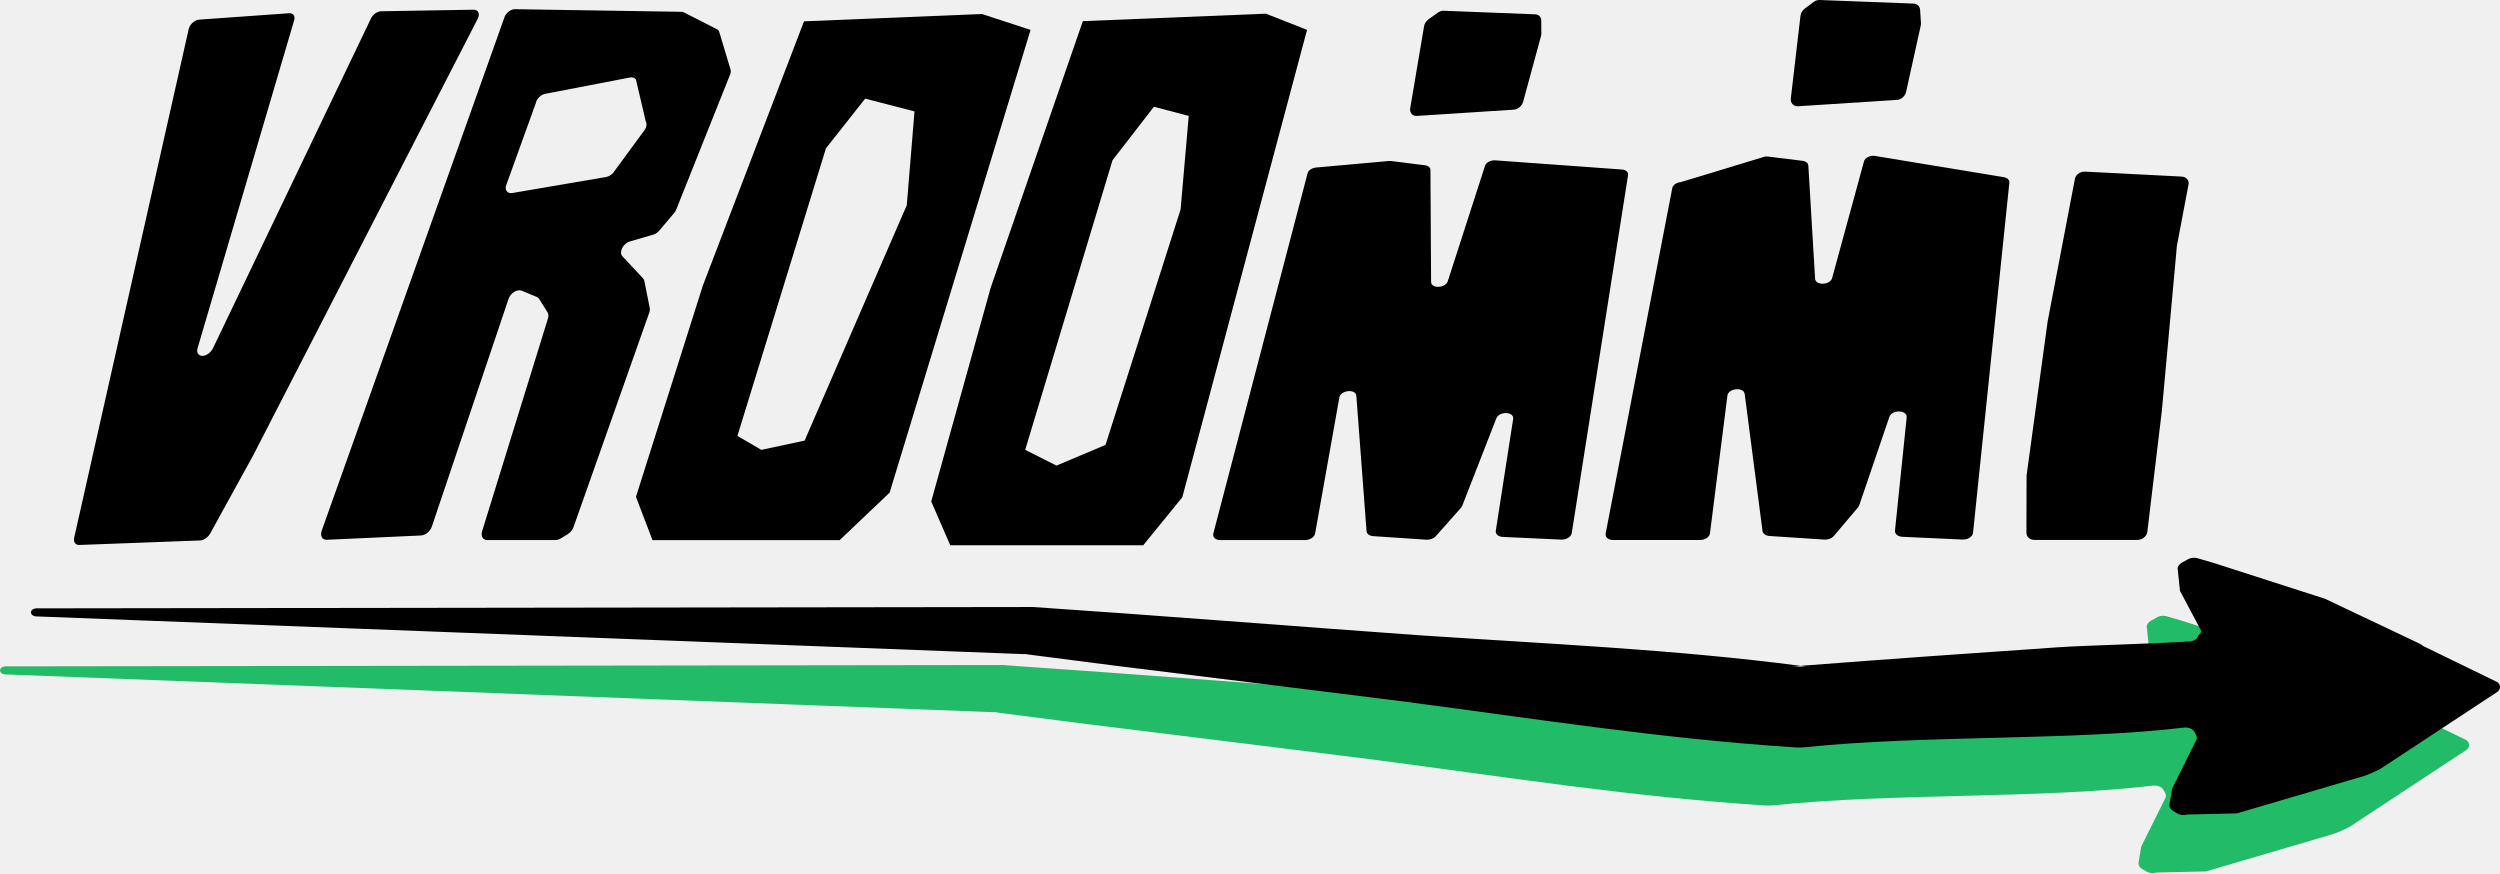
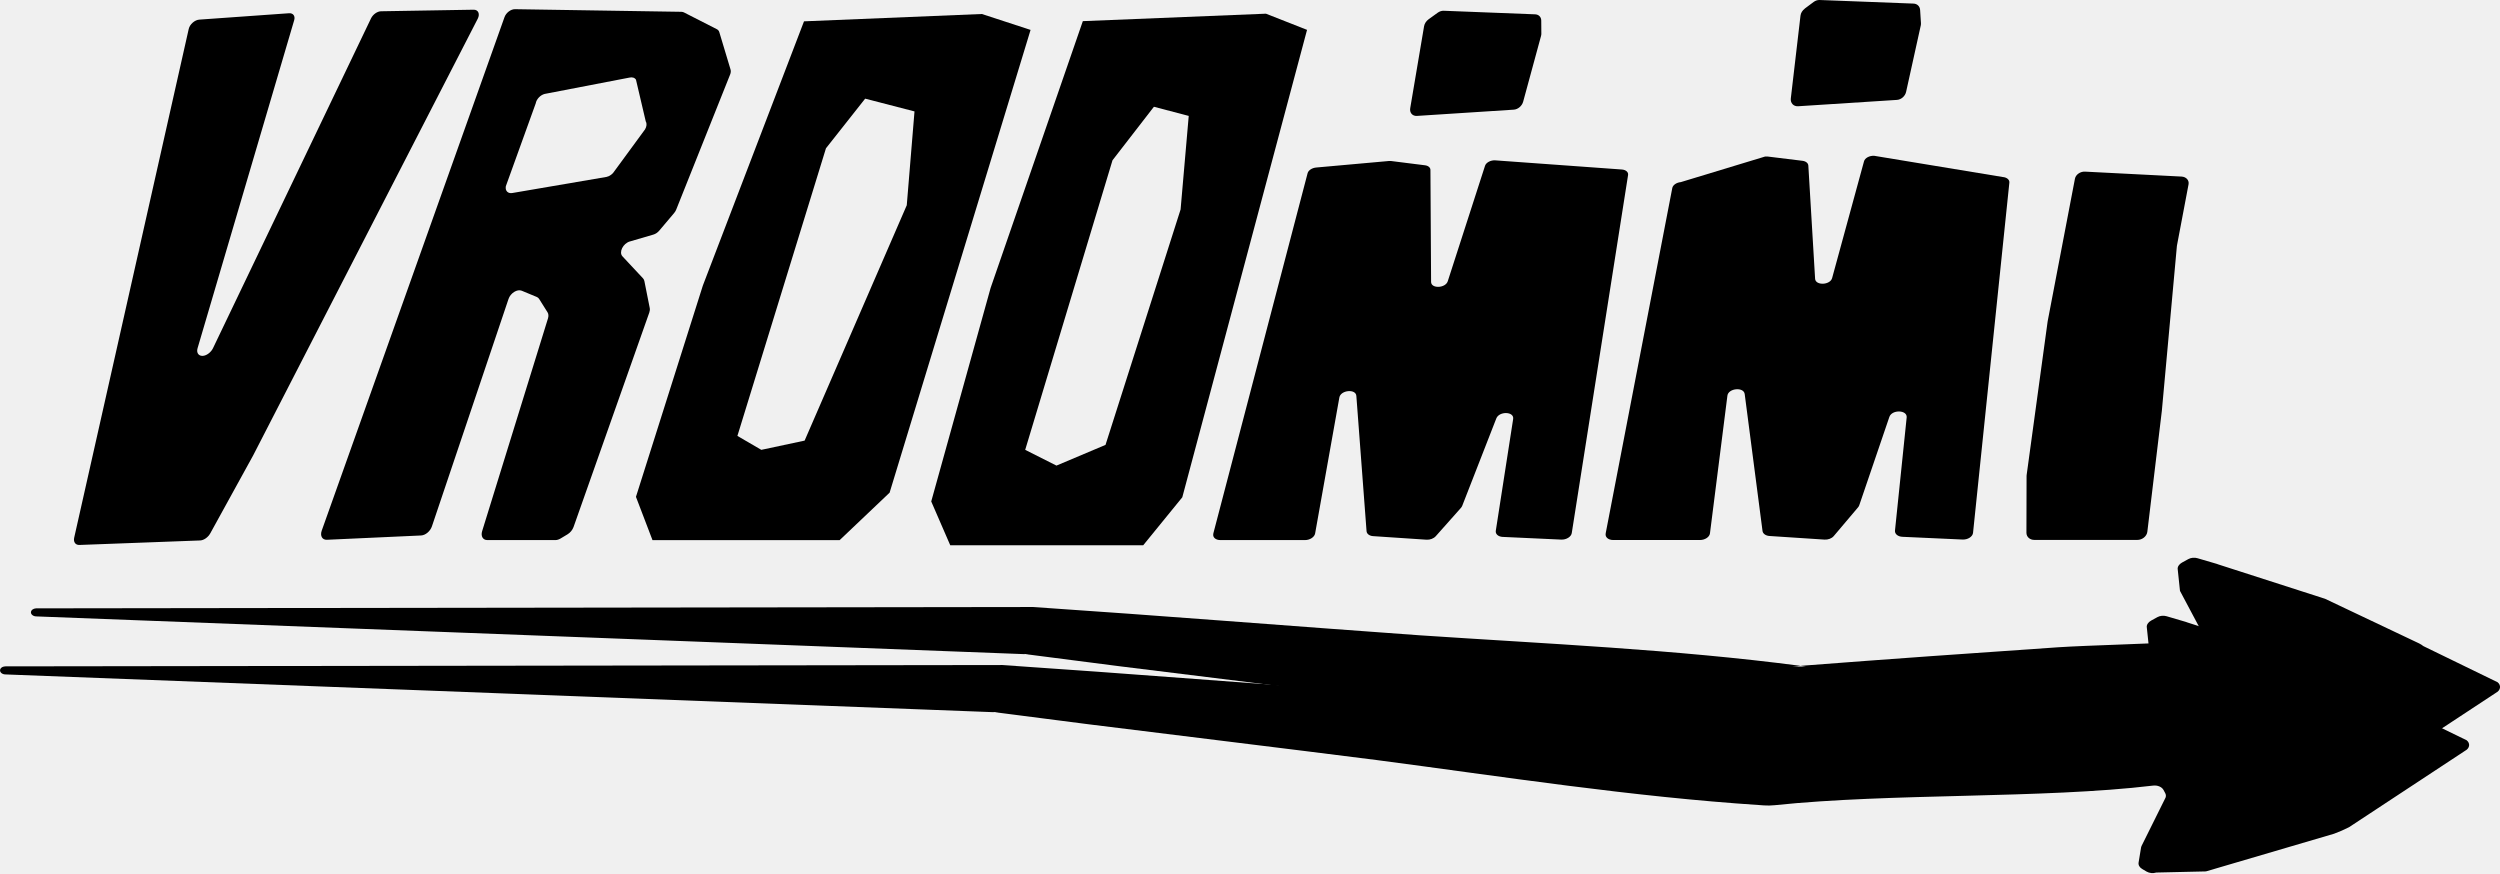
<svg xmlns="http://www.w3.org/2000/svg" width="126" height="44" viewBox="0 0 126 44" fill="none">
  <g clip-path="url(#clip0_95_65)">
    <path d="M9.511 1.462L3.74 27.095C3.689 27.315 3.802 27.473 4.001 27.466L10.085 27.239C10.274 27.232 10.488 27.081 10.601 26.875L12.755 22.961L24.078 0.944C24.202 0.702 24.104 0.485 23.87 0.489L19.206 0.568C19.014 0.571 18.796 0.726 18.699 0.927L10.736 17.547C10.691 17.642 10.62 17.729 10.535 17.798C10.201 18.07 9.85 17.915 9.959 17.545L14.827 1.018C14.889 0.809 14.776 0.654 14.57 0.667L10.044 0.989C9.813 1.005 9.563 1.227 9.511 1.461V1.462Z" fill="black" />
    <path d="M61.149 26.897L65.903 8.73C65.941 8.584 66.126 8.462 66.335 8.443L69.995 8.115C70.037 8.111 70.079 8.111 70.117 8.116L71.818 8.33C71.984 8.35 72.094 8.445 72.094 8.565L72.127 14.208C72.129 14.559 72.852 14.531 72.967 14.175L74.846 8.354C74.9 8.189 75.135 8.065 75.365 8.082L81.742 8.543C81.944 8.558 82.078 8.675 82.055 8.822L79.217 26.866C79.188 27.055 78.942 27.208 78.688 27.196L75.734 27.06C75.512 27.05 75.362 26.916 75.388 26.751L76.263 21.117C76.322 20.735 75.561 20.711 75.413 21.091L73.697 25.491C73.683 25.526 73.662 25.56 73.635 25.593L72.363 27.024C72.257 27.143 72.074 27.212 71.897 27.201L69.203 27.021C69.018 27.009 68.884 26.907 68.874 26.77L68.36 19.952C68.332 19.585 67.571 19.658 67.504 20.033L66.282 26.888C66.249 27.069 66.019 27.22 65.775 27.22H61.504C61.264 27.22 61.106 27.076 61.153 26.897H61.149Z" fill="black" />
    <path d="M80.925 26.888L84.284 9.472C84.315 9.324 84.498 9.198 84.711 9.179L88.965 7.888C89.008 7.884 89.049 7.884 89.089 7.889L90.842 8.104C91.013 8.125 91.131 8.22 91.14 8.342L91.481 14.048C91.501 14.402 92.24 14.375 92.339 14.015L93.947 8.128C93.992 7.962 94.227 7.836 94.464 7.853L100.934 8.921C101.144 8.937 101.287 9.057 101.272 9.204L99.441 26.857C99.42 27.048 99.178 27.205 98.915 27.193L95.88 27.055C95.651 27.045 95.49 26.909 95.507 26.742L96.096 21.041C96.136 20.654 95.355 20.631 95.224 21.013L93.706 25.467C93.694 25.503 93.673 25.538 93.647 25.569L92.422 27.017C92.322 27.138 92.135 27.208 91.955 27.196L89.183 27.014C88.992 27.002 88.849 26.898 88.831 26.761L87.933 19.861C87.885 19.489 87.108 19.563 87.061 19.943L86.182 26.881C86.16 27.065 85.931 27.217 85.68 27.217H81.304C81.058 27.217 80.889 27.071 80.927 26.89L80.925 26.888Z" fill="black" />
    <path d="M105.086 8.65C104.847 8.638 104.617 8.799 104.577 9.007L103.201 16.198L102.142 23.945C102.14 23.96 102.139 23.977 102.139 23.993L102.132 26.852C102.132 27.058 102.303 27.212 102.532 27.212H107.723C107.974 27.212 108.199 27.026 108.226 26.8L108.958 20.698L109.715 12.402C109.715 12.391 109.716 12.379 109.72 12.369L110.303 9.29C110.341 9.085 110.184 8.911 109.948 8.899L105.086 8.65Z" fill="black" />
    <path d="M90.951 0.439L91.406 0.1C91.498 0.031 91.607 -0.005 91.711 -2.32734e-06L96.442 0.181C96.627 0.188 96.762 0.318 96.774 0.501L96.816 1.166C96.817 1.204 96.816 1.244 96.807 1.283L96.068 4.629C96.02 4.846 95.821 5.022 95.604 5.035L90.626 5.355C90.394 5.371 90.23 5.194 90.257 4.961L90.745 0.788C90.761 0.655 90.839 0.528 90.955 0.442L90.951 0.439Z" fill="black" />
    <path d="M49.491 0.705L40.522 1.075L35.424 14.392L32.052 25.041L32.886 27.224H42.317L44.836 24.831L51.941 1.507L49.491 0.707V0.705ZM40.553 22.207L38.37 22.672L37.165 21.97L41.628 7.475L43.604 4.972L46.091 5.615L45.701 10.344L40.553 22.207Z" fill="black" />
    <path d="M63.802 0.69L54.575 1.065L49.927 14.512L46.934 25.273L47.892 27.48H57.619L59.588 25.063L65.875 1.505L63.804 0.69H63.802ZM55.721 22.421L53.245 23.466L51.67 22.672L56.07 8.078L58.157 5.381L59.912 5.842L59.502 10.556L55.719 22.419L55.721 22.421Z" fill="black" />
    <path d="M31.742 12.171L32.931 11.823C33.04 11.791 33.149 11.719 33.23 11.62L33.974 10.74C34.019 10.686 34.056 10.626 34.08 10.566L36.798 3.757C36.835 3.668 36.842 3.578 36.819 3.502L36.253 1.62C36.234 1.555 36.191 1.503 36.132 1.473L34.472 0.626C34.434 0.607 34.391 0.597 34.343 0.595L25.959 0.463C25.746 0.459 25.505 0.642 25.426 0.867L16.214 26.747C16.123 27.007 16.24 27.215 16.474 27.205L21.221 26.988C21.444 26.978 21.686 26.775 21.769 26.527L25.63 15.066C25.73 14.77 26.069 14.559 26.294 14.652L27.056 14.968C27.104 14.989 27.142 15.02 27.17 15.063L27.597 15.742C27.646 15.82 27.654 15.928 27.62 16.042L24.299 26.773C24.223 27.021 24.337 27.22 24.559 27.22H27.994C28.075 27.22 28.163 27.193 28.248 27.143L28.605 26.929C28.741 26.847 28.854 26.709 28.907 26.561L32.725 15.751C32.752 15.672 32.761 15.593 32.747 15.524L32.477 14.167C32.467 14.115 32.444 14.069 32.411 14.032L31.373 12.921C31.179 12.713 31.399 12.269 31.747 12.168L31.742 12.171ZM25.491 9.394L27 5.211C27.037 4.997 27.234 4.789 27.452 4.734L31.719 3.912C31.865 3.876 31.991 3.915 32.053 4.017L32.547 6.122C32.609 6.226 32.595 6.375 32.512 6.518L30.977 8.612C30.885 8.767 30.728 8.885 30.57 8.916L25.832 9.726C25.606 9.771 25.455 9.623 25.493 9.398L25.491 9.394Z" fill="black" />
    <path d="M71.994 0.977L72.458 0.642C72.551 0.575 72.659 0.538 72.761 0.542L77.372 0.722C77.552 0.729 77.679 0.858 77.679 1.039L77.684 1.698C77.684 1.736 77.679 1.774 77.668 1.813L76.767 5.126C76.708 5.341 76.504 5.514 76.293 5.527L71.414 5.842C71.188 5.858 71.035 5.682 71.075 5.452L71.774 1.319C71.797 1.189 71.88 1.061 71.998 0.975L71.994 0.977Z" fill="black" />
-     <path d="M109.232 34.967C109.19 35.121 109.016 35.238 108.804 35.252C107.006 35.369 103.672 35.448 102.18 35.546C97.875 35.841 93.492 36.15 89.193 36.482C89.285 36.494 89.376 36.505 89.47 36.518L88.774 36.515C88.915 36.503 89.055 36.492 89.193 36.484C82.841 35.651 76.396 35.374 69.983 34.943C63.678 34.492 56.827 33.943 50.491 33.516C50.476 33.516 50.462 33.516 50.446 33.516L0.256 33.585C0.114 33.592 0.002 33.68 0.002 33.788C0.002 33.897 0.123 33.991 0.275 33.991L50.131 35.896L50.045 35.884L50.31 35.894C50.249 35.894 50.192 35.894 50.131 35.894L54.875 36.505C59.564 37.09 64.718 37.714 69.379 38.306C75.813 39.15 82.223 40.155 88.741 40.58L88.899 40.592C89.077 40.604 89.257 40.602 89.435 40.583C95.319 39.964 102.936 40.262 108.519 39.594C108.742 39.568 108.958 39.66 109.041 39.814L109.128 39.976C109.166 40.047 109.171 40.124 109.145 40.198L107.932 42.641L107.911 42.706L107.785 43.472C107.764 43.596 107.832 43.718 107.963 43.795L108.188 43.928C108.327 44.008 108.514 44.027 108.675 43.976L111.179 43.919L117.637 42.02C117.9 41.923 118.152 41.813 118.393 41.69L124.238 37.841C124.475 37.719 124.515 37.468 124.321 37.31L120.578 35.488C120.518 35.438 120.449 35.393 120.373 35.355L115.626 33.104L110.248 31.373C110.223 31.361 110.196 31.351 110.168 31.344L109.195 31.058C109.041 31.013 108.867 31.031 108.735 31.103L108.412 31.28C108.27 31.358 108.175 31.498 108.2 31.628L108.311 32.687L108.318 32.713L109.362 34.676C109.374 34.722 109.374 34.77 109.362 34.815L109.234 34.972L109.232 34.967Z" fill="#22BB68" />
+     <path d="M109.232 34.967C109.19 35.121 109.016 35.238 108.804 35.252C107.006 35.369 103.672 35.448 102.18 35.546C97.875 35.841 93.492 36.15 89.193 36.482C89.285 36.494 89.376 36.505 89.47 36.518L88.774 36.515C88.915 36.503 89.055 36.492 89.193 36.484C82.841 35.651 76.396 35.374 69.983 34.943C63.678 34.492 56.827 33.943 50.491 33.516C50.476 33.516 50.462 33.516 50.446 33.516L0.256 33.585C0.114 33.592 0.002 33.68 0.002 33.788C0.002 33.897 0.123 33.991 0.275 33.991L50.131 35.896L50.045 35.884L50.31 35.894C50.249 35.894 50.192 35.894 50.131 35.894L54.875 36.505C59.564 37.09 64.718 37.714 69.379 38.306C75.813 39.15 82.223 40.155 88.741 40.58L88.899 40.592C89.077 40.604 89.257 40.602 89.435 40.583C95.319 39.964 102.936 40.262 108.519 39.594C108.742 39.568 108.958 39.66 109.041 39.814L109.128 39.976C109.166 40.047 109.171 40.124 109.145 40.198L107.932 42.641L107.911 42.706L107.785 43.472C107.764 43.596 107.832 43.718 107.963 43.795L108.188 43.928C108.327 44.008 108.514 44.027 108.675 43.976L111.179 43.919L117.637 42.02C117.9 41.923 118.152 41.813 118.393 41.69L124.238 37.841C124.475 37.719 124.515 37.468 124.321 37.31L120.578 35.488C120.518 35.438 120.449 35.393 120.373 35.355L115.626 33.104L110.248 31.373C110.223 31.361 110.196 31.351 110.168 31.344L109.195 31.058C109.041 31.013 108.867 31.031 108.735 31.103L108.412 31.28C108.27 31.358 108.175 31.498 108.2 31.628L108.311 32.687L108.318 32.713L109.362 34.676C109.374 34.722 109.374 34.77 109.362 34.815L109.234 34.972L109.232 34.967Z" fill="black" />
    <path d="M110.789 32.042C110.748 32.197 110.573 32.314 110.362 32.328C108.564 32.445 105.229 32.524 103.738 32.622C99.432 32.916 95.049 33.226 90.751 33.558C90.842 33.57 90.934 33.58 91.027 33.594L90.332 33.59C90.472 33.578 90.612 33.568 90.751 33.559C84.398 32.727 77.954 32.45 71.541 32.018C65.235 31.567 58.384 31.019 52.049 30.592C52.033 30.592 52.019 30.592 52.004 30.592L1.814 30.661C1.672 30.668 1.559 30.755 1.559 30.864C1.559 30.972 1.68 31.067 1.833 31.067L51.689 32.971L51.602 32.959L51.867 32.969C51.806 32.969 51.749 32.969 51.689 32.969L56.432 33.58C61.122 34.165 66.275 34.789 70.937 35.381C77.371 36.226 83.78 37.231 90.299 37.656L90.456 37.668C90.635 37.68 90.815 37.678 90.993 37.659C96.876 37.04 104.494 37.337 110.076 36.67C110.3 36.644 110.516 36.735 110.599 36.89L110.685 37.052C110.723 37.122 110.729 37.2 110.703 37.274L109.49 39.716L109.469 39.782L109.343 40.547C109.322 40.671 109.389 40.793 109.521 40.871L109.746 41.003C109.884 41.084 110.071 41.103 110.232 41.051L112.736 40.995L119.194 39.095C119.457 38.999 119.71 38.889 119.95 38.765L125.796 34.917C126.033 34.795 126.073 34.544 125.879 34.385L122.136 32.563C122.075 32.514 122.006 32.469 121.93 32.431L117.183 30.179L111.805 28.448C111.781 28.436 111.753 28.426 111.725 28.419L110.753 28.134C110.599 28.089 110.424 28.106 110.293 28.178L109.969 28.356C109.827 28.433 109.732 28.574 109.758 28.703L109.869 29.763L109.876 29.789L110.919 31.752C110.931 31.798 110.931 31.846 110.919 31.891L110.791 32.047L110.789 32.042Z" fill="black" />
  </g>
  <defs>
    <clipPath id="clip0_95_65">
      <rect width="126" height="44" fill="white" />
    </clipPath>
  </defs>
</svg>
